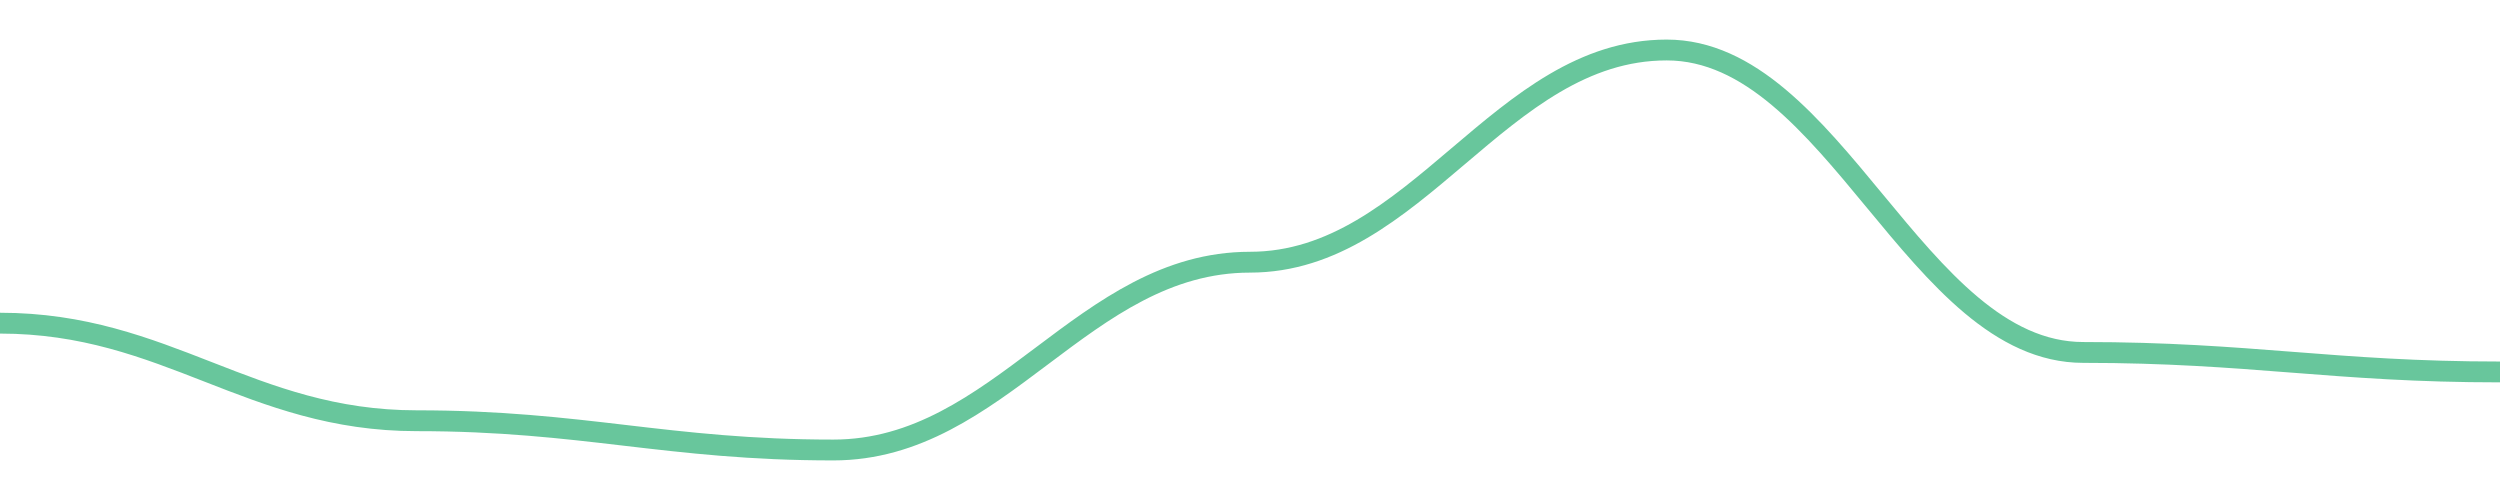
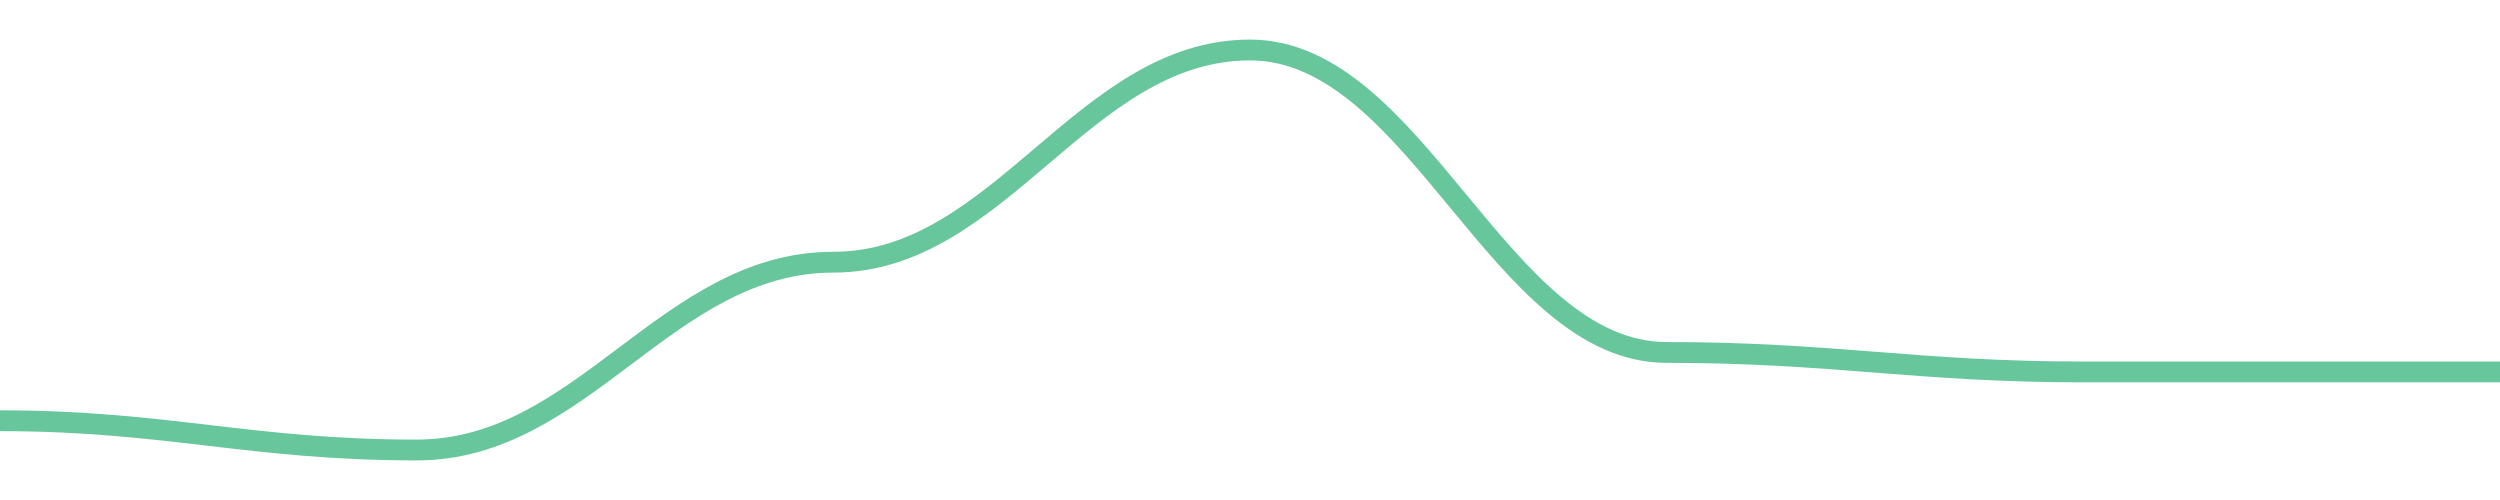
<svg width="180" height="36">
-   <path d="M 0.0,23.268 C 12.0,23.268 18.0,30.293 30.0,30.293 C 42.0,30.293 48.0,32.4 60.0,32.4 C 72.0,32.4 78.0,18.878 90.0,18.878 C 102.0,18.878 108.0,3.6 120.0,3.6 C 132.0,3.6 138.0,25.376 150.0,25.376 C 162.0,25.376 168.0,26.78 180.0,26.78 " fill="none" stroke="#42b883" stroke-width="1.5" opacity="0.8" />
+   <path d="M 0.0,30.293 C 12.0,30.293 18.0,32.4 30.0,32.4 C 42.0,32.4 48.0,18.878 60.0,18.878 C 72.0,18.878 78.0,3.6 90.0,3.6 C 102.0,3.6 108.0,25.376 120.0,25.376 C 132.0,25.376 138.0,26.78 150.0,26.78 C 162.0,26.78 168.0,26.78 180.0,26.78 " fill="none" stroke="#42b883" stroke-width="1.5" opacity="0.8" />
</svg>
